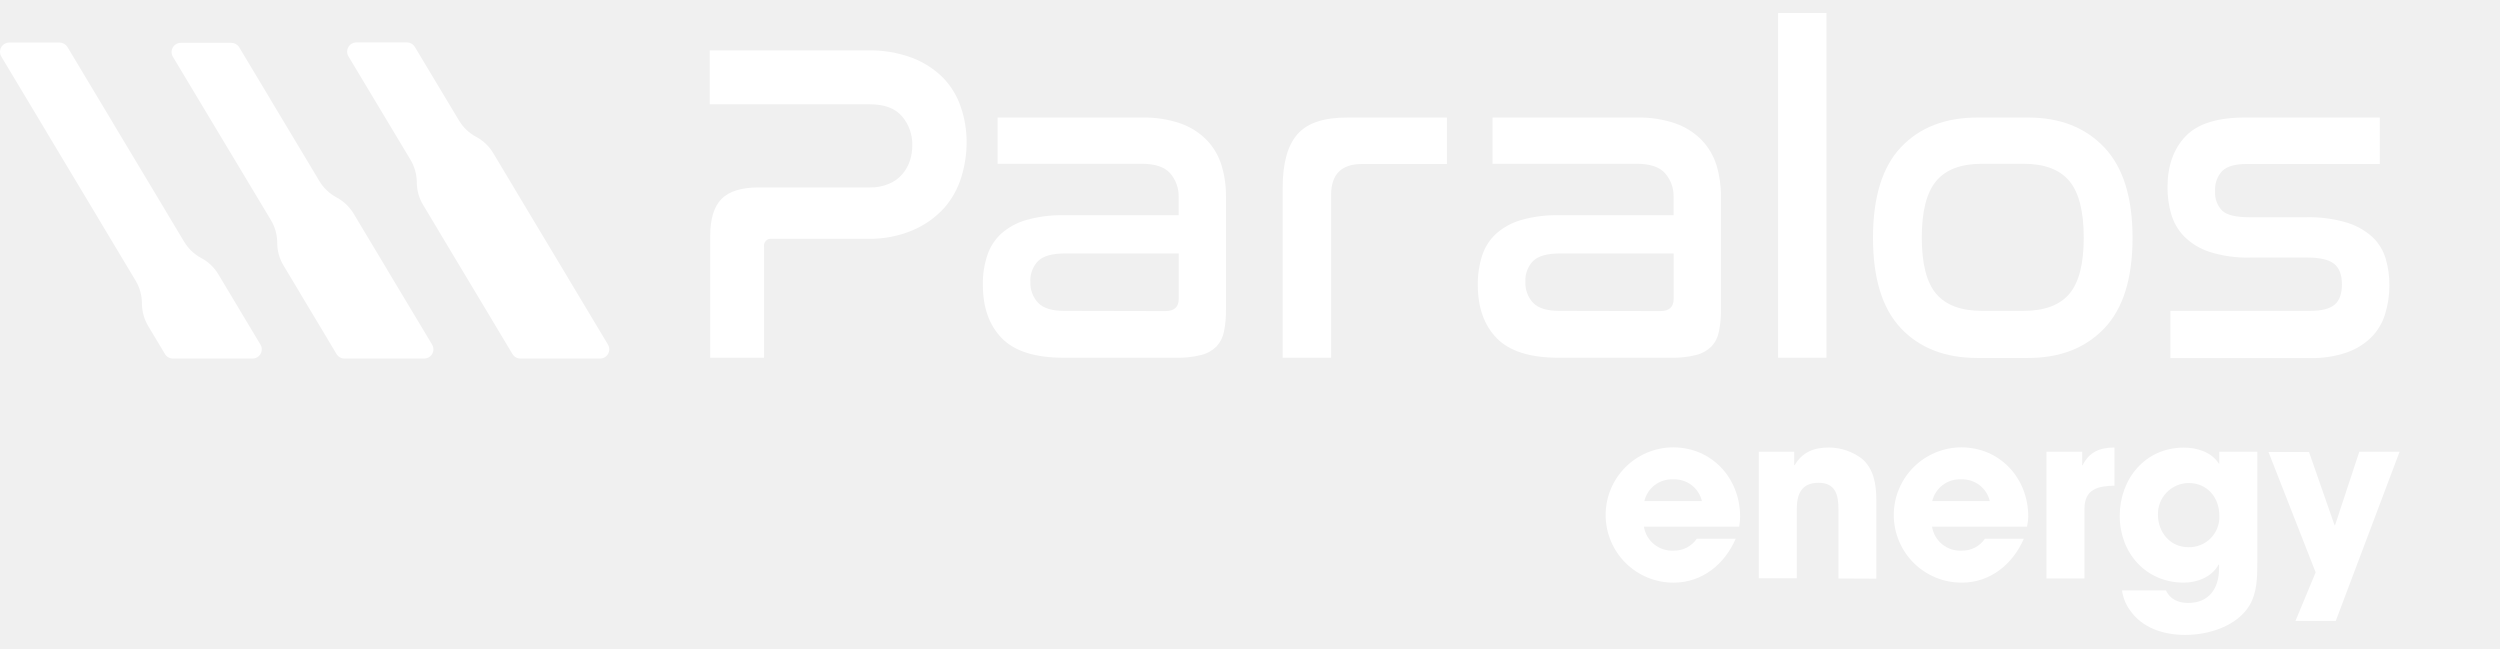
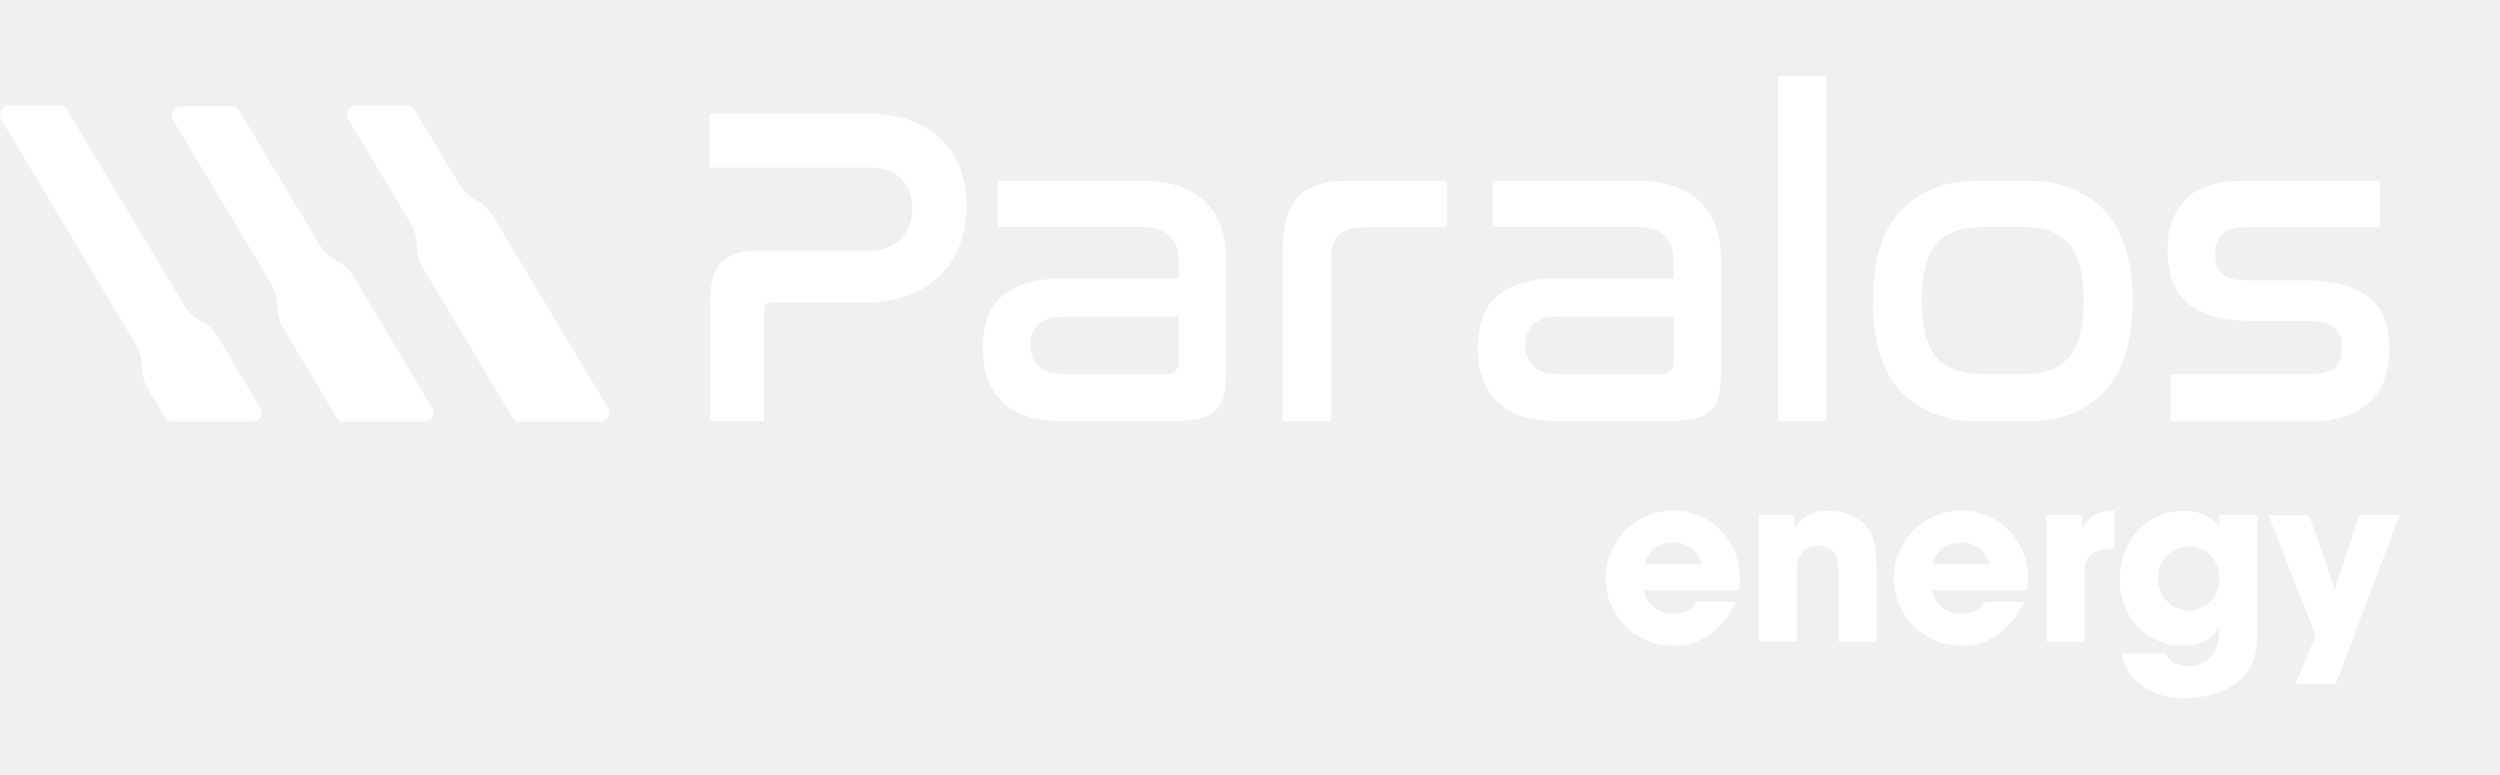
- <svg xmlns="http://www.w3.org/2000/svg" width="239" height="62" viewBox="0 0 249 62" fill="none">
+ <svg xmlns="http://www.w3.org/2000/svg" width="200" height="62" viewBox="0 0 249 62" fill="none">
  <path d="M86.412 3.721C87.929 3.686 89.439 3.939 90.862 4.469C92.02 4.908 93.071 5.589 93.945 6.465C94.744 7.297 95.346 8.296 95.708 9.39C96.088 10.515 96.28 11.695 96.276 12.882C96.272 14.051 96.096 15.213 95.752 16.33C95.41 17.466 94.828 18.515 94.047 19.409C93.19 20.355 92.138 21.105 90.963 21.608C89.523 22.226 87.966 22.526 86.398 22.487H76.869C76.764 22.473 76.657 22.482 76.556 22.516C76.456 22.55 76.364 22.607 76.289 22.682C76.215 22.757 76.158 22.848 76.125 22.949C76.092 23.049 76.082 23.157 76.098 23.261V34.336H70.736V22.223C70.736 20.502 71.115 19.264 71.873 18.507C72.626 17.751 73.855 17.372 75.552 17.372H86.592C87.262 17.391 87.927 17.267 88.544 17.007C89.053 16.798 89.506 16.473 89.866 16.057C90.199 15.669 90.454 15.222 90.619 14.738C90.784 14.232 90.867 13.704 90.866 13.172C90.89 12.12 90.526 11.095 89.844 10.292C89.165 9.491 88.082 9.091 86.641 9.091H70.692V3.721H86.412Z" fill="white" />
  <path d="M113.763 10.41C115.059 10.381 116.351 10.58 117.578 10.999C118.564 11.344 119.458 11.909 120.191 12.653C120.874 13.366 121.38 14.229 121.666 15.173C121.972 16.187 122.121 17.241 122.107 18.3V29.55C122.119 30.288 122.051 31.026 121.904 31.749C121.795 32.3 121.536 32.809 121.155 33.222C120.732 33.634 120.206 33.925 119.631 34.062C118.821 34.262 117.989 34.354 117.155 34.335H105.947C103.101 34.335 101.045 33.686 99.779 32.387C98.513 31.088 97.884 29.304 97.893 27.035C97.878 26.049 98.027 25.068 98.334 24.132C98.605 23.308 99.081 22.567 99.717 21.977C100.439 21.342 101.294 20.876 102.22 20.613C103.445 20.271 104.714 20.111 105.986 20.138H117.393V18.326C117.418 17.462 117.118 16.619 116.551 15.965C115.993 15.331 115.048 15.015 113.714 15.015H99.36V10.41H113.763ZM116.08 29.686C116.961 29.686 117.402 29.277 117.402 28.459V23.947H106.079C104.807 23.947 103.914 24.196 103.4 24.695C103.135 24.967 102.929 25.291 102.796 25.647C102.662 26.003 102.604 26.382 102.625 26.762C102.607 27.147 102.666 27.531 102.8 27.893C102.933 28.255 103.137 28.587 103.4 28.868C103.911 29.399 104.773 29.665 105.986 29.665L116.08 29.686Z" fill="white" />
  <path d="M144.114 10.41V15.036H135.663C133.607 15.036 132.579 16.062 132.579 18.115V34.335H127.755V17.372C127.755 14.953 128.247 13.183 129.231 12.063C130.215 10.943 131.897 10.392 134.276 10.41H144.114Z" fill="white" />
  <path d="M163.058 10.41C164.355 10.381 165.647 10.58 166.874 10.999C167.86 11.344 168.754 11.909 169.486 12.653C170.17 13.366 170.677 14.229 170.967 15.173C171.27 16.187 171.418 17.242 171.407 18.3V29.55C171.418 30.288 171.348 31.026 171.2 31.749C171.095 32.301 170.835 32.812 170.451 33.222C170.03 33.634 169.504 33.924 168.931 34.062C168.121 34.262 167.289 34.354 166.455 34.335H155.243C152.396 34.335 150.34 33.686 149.075 32.387C147.809 31.088 147.18 29.304 147.189 27.035C147.176 26.049 147.325 25.069 147.629 24.132C147.901 23.307 148.378 22.565 149.017 21.977C149.737 21.341 150.591 20.875 151.515 20.613C152.742 20.27 154.013 20.11 155.287 20.138H166.689V18.326C166.716 17.462 166.415 16.618 165.847 15.965C165.289 15.331 164.343 15.015 163.01 15.015H148.656V10.41H163.058ZM165.376 29.686C166.257 29.686 166.697 29.277 166.697 28.459V23.947H155.379C154.11 23.947 153.217 24.196 152.7 24.695C152.436 24.968 152.231 25.292 152.098 25.648C151.965 26.003 151.908 26.383 151.929 26.762C151.911 27.146 151.969 27.531 152.102 27.893C152.234 28.255 152.438 28.586 152.7 28.868C153.214 29.399 154.078 29.665 155.291 29.665L165.376 29.686Z" fill="white" />
  <path d="M181.915 0V34.335H177.099V0H181.915Z" fill="white" />
  <path d="M201.996 10.41C205.177 10.41 207.706 11.4 209.583 13.379C211.46 15.358 212.4 18.359 212.402 22.381C212.402 26.436 211.463 29.446 209.583 31.411C207.703 33.375 205.174 34.357 201.996 34.357H196.956C193.746 34.357 191.208 33.375 189.343 31.411C187.478 29.446 186.547 26.436 186.55 22.381C186.55 18.329 187.481 15.321 189.343 13.357C191.205 11.392 193.743 10.41 196.956 10.41H201.996ZM197.41 15.015C195.319 15.015 193.796 15.589 192.841 16.739C191.886 17.888 191.409 19.762 191.409 22.36C191.409 24.963 191.886 26.831 192.841 27.962C193.796 29.094 195.319 29.662 197.41 29.665H201.542C203.631 29.665 205.154 29.097 206.111 27.962C207.069 26.828 207.544 24.96 207.539 22.36C207.539 19.759 207.063 17.885 206.111 16.739C205.159 15.592 203.637 15.018 201.542 15.015H197.41Z" fill="white" />
  <path d="M237.026 10.41V15.036H223.761C222.641 15.036 221.835 15.261 221.351 15.714C221.094 15.984 220.896 16.306 220.771 16.657C220.646 17.009 220.596 17.382 220.624 17.754C220.599 18.108 220.649 18.462 220.771 18.794C220.892 19.127 221.082 19.43 221.329 19.685C221.8 20.125 222.699 20.34 224.034 20.34H229.669C231.059 20.303 232.447 20.487 233.779 20.886C234.724 21.174 235.593 21.67 236.321 22.337C236.931 22.924 237.377 23.659 237.617 24.47C237.866 25.327 237.989 26.216 237.982 27.109C237.989 28.101 237.84 29.087 237.542 30.034C237.272 30.898 236.796 31.685 236.154 32.325C235.457 32.996 234.621 33.507 233.704 33.82C232.548 34.209 231.333 34.394 230.114 34.365H216.174V29.664H230.122C231.241 29.664 232.043 29.459 232.528 29.048C233.013 28.638 233.255 27.966 233.255 27.034C233.255 26.067 232.991 25.378 232.462 24.967C231.933 24.562 231.061 24.356 229.849 24.356H224.153C222.768 24.397 221.385 24.205 220.064 23.788C219.113 23.48 218.248 22.953 217.54 22.249C216.929 21.618 216.484 20.846 216.244 20.002C216.001 19.143 215.879 18.255 215.883 17.363C215.883 15.217 216.488 13.516 217.698 12.261C218.908 11.006 220.913 10.389 223.712 10.41H237.026Z" fill="white" />
  <path d="M173.218 51.158H163.732C163.843 51.852 164.207 52.48 164.755 52.921C165.302 53.362 165.995 53.585 166.698 53.546C167.149 53.556 167.597 53.453 167.998 53.246C168.4 53.04 168.743 52.736 168.997 52.363H172.874C171.782 54.887 169.548 56.734 166.706 56.734C165.82 56.739 164.941 56.569 164.121 56.235C163.3 55.901 162.553 55.408 161.923 54.786C160.651 53.529 159.931 51.819 159.921 50.032C159.912 48.245 160.614 46.527 161.873 45.257C163.133 43.987 164.846 43.268 166.636 43.259C170.513 43.259 173.315 46.337 173.315 50.155C173.316 50.491 173.283 50.827 173.218 51.158ZM166.653 46.447C165.997 46.415 165.35 46.613 164.825 47.007C164.3 47.402 163.931 47.968 163.781 48.607H169.508C169.359 47.971 168.992 47.407 168.471 47.013C167.95 46.619 167.307 46.419 166.653 46.447Z" fill="white" />
  <path d="M183.109 56.321V49.429C183.109 48.017 182.836 46.79 181.126 46.79C179.417 46.79 178.959 47.925 178.959 49.429V56.299H175.174V43.694H178.699V45.036H178.743C179.54 43.716 180.655 43.276 182.184 43.276C183.353 43.286 184.488 43.67 185.422 44.371C186.629 45.37 186.88 46.966 186.88 48.444V56.338L183.109 56.321Z" fill="white" />
  <path d="M201.89 51.158H192.431C192.541 51.852 192.905 52.481 193.453 52.922C194.001 53.364 194.693 53.586 195.396 53.546C195.848 53.556 196.295 53.453 196.697 53.246C197.099 53.039 197.442 52.736 197.696 52.363H201.573C200.476 54.887 198.243 56.734 195.405 56.734C194.519 56.739 193.64 56.569 192.82 56.235C191.999 55.901 191.252 55.408 190.622 54.786C189.35 53.529 188.63 51.819 188.62 50.032C188.611 48.245 189.313 46.527 190.572 45.257C191.832 43.987 193.545 43.268 195.335 43.259C199.212 43.259 202.014 46.337 202.014 50.155C202.008 50.492 201.967 50.828 201.89 51.158ZM195.326 46.447C194.67 46.416 194.023 46.614 193.499 47.008C192.974 47.403 192.604 47.968 192.453 48.607H198.181C198.032 47.971 197.665 47.407 197.143 47.013C196.622 46.619 195.979 46.419 195.326 46.447Z" fill="white" />
  <path d="M207.614 49.381V56.321H203.829V43.694H207.384V45.036H207.433C208.094 43.716 209.142 43.276 210.601 43.276V47.076C208.935 47.107 207.614 47.424 207.614 49.381Z" fill="white" />
  <path d="M224.073 58.964C222.818 61.079 219.967 61.941 217.667 61.941C215.522 61.941 213.381 61.282 212.129 59.461C211.714 58.882 211.447 58.21 211.354 57.504H215.729C216.139 58.414 217.007 58.757 217.932 58.757C220.007 58.757 221.016 57.324 221.016 55.322V54.935H220.972C220.311 56.163 218.853 56.734 217.509 56.734C213.724 56.734 211.125 53.774 211.125 50.089C211.125 46.403 213.654 43.285 217.509 43.285C218.83 43.285 220.267 43.725 220.994 44.877H221.042V43.694H224.827V54.799C224.827 56.206 224.8 57.711 224.073 58.964ZM217.985 46.812C217.577 46.816 217.174 46.901 216.799 47.061C216.425 47.222 216.086 47.455 215.802 47.747C215.518 48.039 215.295 48.384 215.145 48.763C214.996 49.141 214.923 49.546 214.931 49.953C214.931 51.712 216.139 53.203 217.963 53.203C218.376 53.214 218.787 53.14 219.171 52.985C219.554 52.831 219.901 52.599 220.191 52.304C220.48 52.009 220.706 51.658 220.853 51.272C221 50.887 221.066 50.475 221.047 50.062C221.042 48.233 219.831 46.812 217.985 46.812Z" fill="white" />
  <path d="M232.643 60.547H228.629L230.638 55.71L225.941 43.721H229.977L232.524 51.021H232.568L234.986 43.694H239L232.643 60.547Z" fill="white" />
  <path d="M6.712 3.373L18.343 22.782C18.744 23.453 19.318 24.006 20.004 24.383L20.088 24.427C20.775 24.802 21.349 25.355 21.749 26.027L25.943 33.025C26.026 33.164 26.071 33.323 26.073 33.485C26.075 33.647 26.033 33.807 25.953 33.948C25.873 34.089 25.757 34.207 25.617 34.289C25.476 34.371 25.317 34.414 25.154 34.414H17.224C17.066 34.415 16.91 34.375 16.772 34.298C16.634 34.221 16.518 34.109 16.436 33.975L14.761 31.182C14.36 30.509 14.145 29.743 14.136 28.961V28.882C14.127 28.099 13.911 27.333 13.51 26.661L0.13 4.332C0.047 4.193 0.002 4.034 5.61352e-05 3.872C-0.002 3.709 0.04 3.55 0.12 3.409C0.2 3.267 0.316 3.15 0.456 3.068C0.596 2.986 0.756 2.943 0.918 2.942H5.937C6.092 2.944 6.244 2.984 6.379 3.059C6.515 3.134 6.629 3.242 6.712 3.373Z" fill="white" />
  <path d="M23.802 3.373L31.816 16.748C32.219 17.418 32.794 17.969 33.481 18.344L33.561 18.388C34.248 18.766 34.822 19.318 35.226 19.989L43.037 33.025C43.12 33.164 43.165 33.323 43.167 33.485C43.169 33.647 43.128 33.807 43.047 33.948C42.967 34.089 42.851 34.207 42.711 34.289C42.571 34.371 42.411 34.414 42.249 34.414H34.318C34.159 34.416 34.003 34.376 33.864 34.299C33.725 34.222 33.608 34.11 33.525 33.975L28.238 25.143C27.837 24.48 27.621 23.72 27.613 22.944V22.852C27.604 22.07 27.388 21.303 26.987 20.631L17.22 4.359C17.136 4.219 17.091 4.06 17.09 3.897C17.088 3.734 17.13 3.574 17.211 3.433C17.291 3.292 17.408 3.174 17.549 3.093C17.69 3.011 17.85 2.968 18.013 2.969H23.031C23.183 2.968 23.333 3.004 23.467 3.075C23.602 3.145 23.716 3.248 23.802 3.373Z" fill="white" />
  <path d="M41.315 3.373L45.72 10.709C46.122 11.38 46.695 11.933 47.381 12.31L47.465 12.354C48.151 12.73 48.725 13.283 49.126 13.954L60.554 33.024C60.638 33.164 60.682 33.322 60.684 33.485C60.686 33.647 60.645 33.807 60.565 33.948C60.485 34.089 60.368 34.206 60.228 34.288C60.088 34.37 59.928 34.414 59.766 34.414H51.836C51.677 34.414 51.522 34.374 51.383 34.297C51.245 34.22 51.129 34.109 51.047 33.974L42.139 19.109C41.741 18.443 41.526 17.685 41.513 16.91V16.818C41.5 16.043 41.284 15.285 40.887 14.619L34.706 4.319C34.623 4.179 34.578 4.02 34.576 3.858C34.575 3.696 34.616 3.536 34.696 3.395C34.776 3.254 34.892 3.136 35.032 3.054C35.173 2.973 35.332 2.929 35.495 2.929H40.513C40.674 2.927 40.832 2.967 40.973 3.045C41.113 3.123 41.231 3.236 41.315 3.373Z" fill="white" />
</svg>
